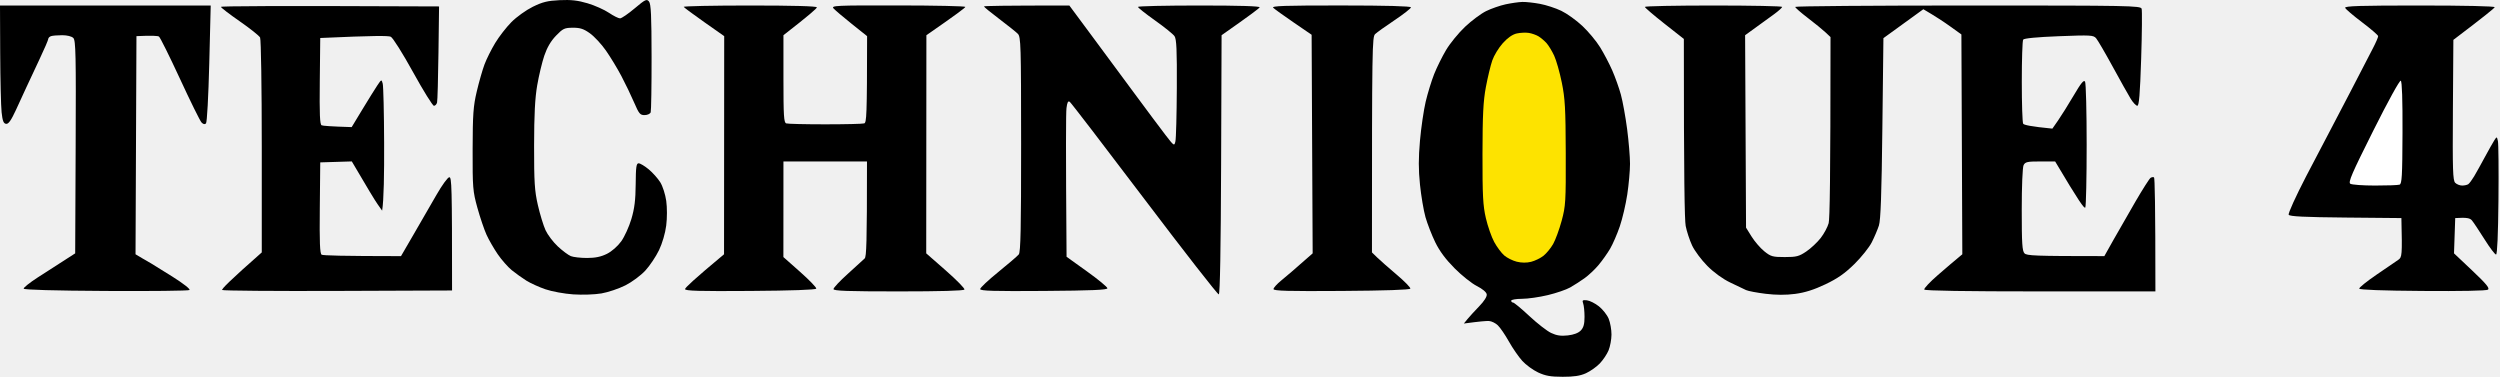
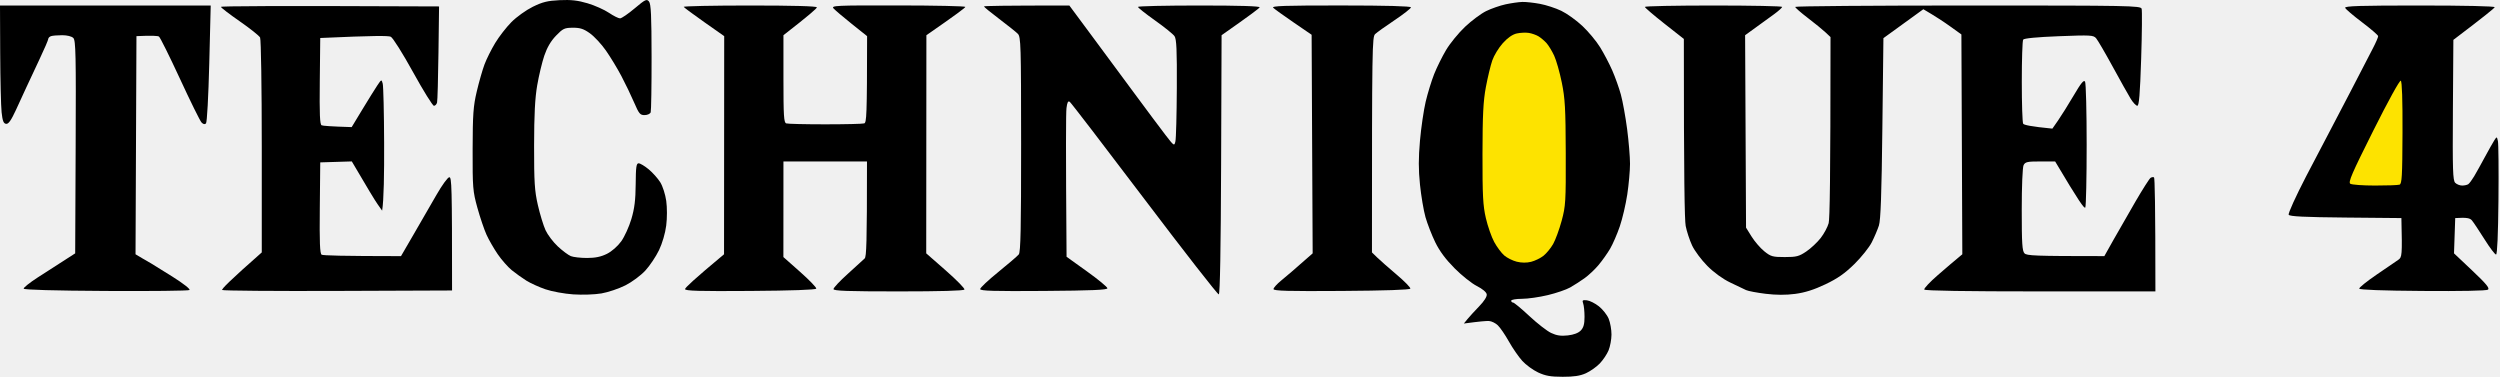
<svg xmlns="http://www.w3.org/2000/svg" width="1327" height="200" viewBox="0 0 1327 200" fill="none">
  <path d="M329.135 9.752C329.943 9.733 333.431 7.348 336.88 4.441C342.556 -0.329 343.275 -0.674 344.488 0.804C345.542 2.086 345.828 8.323 345.857 30.269C345.877 45.583 345.66 58.778 345.394 59.586C345.118 60.413 343.699 61.074 342.192 61.093C339.777 61.123 339.166 60.404 336.604 54.442C335.027 50.766 331.973 44.43 329.834 40.37C327.686 36.3 323.991 30.21 321.616 26.82C319.251 23.43 315.427 19.321 313.121 17.675C309.79 15.3 307.938 14.699 304.055 14.719C299.621 14.748 298.803 15.133 295.137 18.936C292.407 21.765 290.387 25.204 288.919 29.53C287.727 33.048 286.032 40.143 285.145 45.297C283.972 52.086 283.519 60.896 283.499 77.323C283.479 96.727 283.765 101.269 285.5 108.857C286.613 113.735 288.446 119.717 289.56 122.161C290.673 124.595 293.6 128.477 296.073 130.783C298.537 133.089 301.661 135.415 303.021 135.957C304.371 136.499 308.253 136.932 311.643 136.932C316.028 136.922 319.063 136.282 322.197 134.715C324.769 133.424 327.903 130.665 329.765 128.073C331.509 125.639 333.934 120.308 335.136 116.248C336.801 110.651 337.353 106.167 337.422 97.771C337.491 88.616 337.767 86.685 338.989 86.675C339.797 86.675 342.201 88.114 344.33 89.878C346.458 91.642 349.228 94.756 350.489 96.786C351.76 98.835 353.169 103.23 353.642 106.64C354.135 110.168 354.135 115.745 353.632 119.697C353.12 123.777 351.553 129.108 349.819 132.754C348.193 136.144 344.931 141.022 342.566 143.594C340.142 146.225 335.51 149.664 331.973 151.457C328.514 153.212 322.798 155.133 319.28 155.744C315.674 156.365 309.111 156.582 304.252 156.257C299.503 155.931 292.861 154.709 289.471 153.537C286.081 152.374 281.538 150.304 279.37 148.945C277.202 147.585 273.743 145.111 271.674 143.436C269.614 141.761 266.254 137.947 264.214 134.971C262.174 131.985 259.484 127.334 258.252 124.624C257.021 121.914 254.843 115.479 253.414 110.335C250.97 101.496 250.822 99.752 250.871 79.294C250.921 60.561 251.216 56.373 253.079 48.499C254.261 43.484 256.104 37.059 257.168 34.211C258.233 31.363 260.785 26.248 262.835 22.849C264.884 19.449 268.777 14.433 271.487 11.703C274.197 8.974 279.281 5.328 282.799 3.603C287.983 1.051 290.663 0.391 297.088 0.085C303.07 -0.201 306.667 0.203 311.889 1.751C315.683 2.874 320.778 5.15 323.222 6.796C325.666 8.442 328.317 9.772 329.135 9.752Z" fill="black" />
  <path d="M788.839 5.889C791.549 4.559 796.21 2.943 799.186 2.292C802.162 1.652 806.163 1.08 808.055 1.031C809.947 0.982 814.165 1.435 817.416 2.046C820.668 2.647 825.763 4.313 828.729 5.742C831.705 7.17 836.741 10.777 839.914 13.763C843.097 16.749 847.344 21.843 849.344 25.095C851.355 28.347 854.252 33.886 855.799 37.413C857.346 40.931 859.396 46.696 860.362 50.224C861.327 53.742 862.815 61.951 863.673 68.454C864.52 74.958 865.21 83.275 865.21 86.931C865.21 90.587 864.56 97.909 863.761 103.191C862.963 108.473 861.18 116.12 859.78 120.19C858.391 124.25 856.085 129.571 854.656 132.015C853.227 134.449 850.468 138.341 848.527 140.657C846.595 142.973 843.235 146.136 841.067 147.683C838.899 149.23 835.46 151.438 833.43 152.591C831.4 153.744 826.078 155.567 821.605 156.641C817.131 157.725 810.922 158.612 807.808 158.612C804.695 158.622 802.142 159.065 802.142 159.607C802.142 160.149 802.586 160.592 803.128 160.592C803.67 160.592 807.552 163.805 811.76 167.737C815.958 171.669 821.171 175.719 823.339 176.734C826.256 178.113 828.542 178.448 832.198 178.035C835.381 177.68 837.825 176.754 839.096 175.413C840.554 173.886 841.067 172.004 841.067 168.2C841.067 165.372 840.742 162.169 840.347 161.085C839.737 159.39 840.003 159.154 842.318 159.4C843.797 159.558 846.674 160.996 848.704 162.603C850.734 164.209 853.079 167.185 853.897 169.215C854.725 171.245 855.395 175.019 855.375 177.591C855.365 180.163 854.666 183.937 853.828 185.967C852.991 187.997 850.882 191.141 849.147 192.944C847.413 194.747 844.112 197.073 841.806 198.118C838.751 199.497 835.42 200.01 829.488 200C823.053 199.99 820.333 199.507 816.431 197.694C813.721 196.423 809.927 193.664 808.015 191.545C806.094 189.426 802.901 184.804 800.93 181.286C798.959 177.768 796.318 173.896 795.057 172.694C793.805 171.481 791.677 170.447 790.317 170.388C788.967 170.319 785.41 170.595 777.014 171.728L778.945 169.363C780.009 168.062 782.818 164.997 785.173 162.563C787.863 159.784 789.351 157.409 789.154 156.217C788.967 155.064 786.878 153.32 783.912 151.822C781.202 150.462 775.88 146.225 772.087 142.401C767.386 137.681 764.114 133.266 761.818 128.566C759.976 124.772 757.65 118.78 756.645 115.262C755.65 111.745 754.339 103.979 753.728 98.017C752.9 89.976 752.9 83.936 753.728 74.613C754.339 67.706 755.709 58.393 756.763 53.919C757.827 49.446 759.838 42.902 761.227 39.384C762.626 35.856 765.474 30.092 767.563 26.574C769.653 23.046 774.186 17.498 777.635 14.236C781.084 10.974 786.129 7.22 788.839 5.889Z" fill="black" />
  <path d="M0.847 59.576C0.503 56.334 0.168 42.252 0.108 28.298L0 2.923H111.847L111.078 33.718C110.635 51.278 109.895 64.936 109.344 65.498C108.7 66.148 107.908 65.984 106.969 65.005C106.19 64.197 101.046 53.772 95.538 41.848C90.019 29.924 85.003 19.833 84.392 19.419C83.772 19.005 80.835 18.789 72.429 19.183L71.937 134.971L75.632 137.169C77.662 138.371 79.771 139.593 80.313 139.879C80.865 140.164 85.871 143.278 91.458 146.796C97.44 150.571 101.174 153.507 100.554 153.951C99.982 154.364 79.997 154.581 56.16 154.443C28.834 154.286 12.722 153.832 12.564 153.221C12.426 152.689 15.757 150.029 19.965 147.309C24.173 144.589 30.381 140.588 39.91 134.478L40.156 78.062C40.373 29.008 40.206 21.449 38.925 20.168C38.048 19.291 35.643 18.69 33.012 18.69C30.578 18.69 27.917 18.907 27.099 19.183C26.282 19.459 25.621 20.119 25.621 20.661C25.621 21.203 23.463 26.189 20.832 31.747C18.201 37.305 15.136 43.848 14.023 46.282C12.909 48.716 10.406 54.156 8.465 58.354C5.834 64.03 4.484 65.922 3.203 65.735C1.862 65.538 1.34 64.148 0.847 59.576Z" fill="black" />
  <path d="M127.229 11.299C121.76 7.505 117.286 4.066 117.286 3.652C117.286 3.248 143.331 3.022 233.055 3.416L232.74 28.052C232.562 41.601 232.237 53.466 232 54.412C231.764 55.358 231.025 56.146 230.345 56.156C229.665 56.166 224.679 48.135 219.259 38.31C213.78 28.367 208.527 20.03 207.434 19.508C206.212 18.917 198.752 18.867 169.987 20.168L169.741 43.08C169.554 60.669 169.78 66.109 170.726 66.503C171.406 66.789 175.269 67.124 186.671 67.469L192.337 58.107C195.451 52.963 199.018 47.238 200.25 45.386C202.497 42.045 202.516 42.035 203.147 44.4C203.502 45.711 203.837 59.861 203.896 75.845C203.965 91.829 203.748 106.463 202.832 111.813L200.407 108.364C199.077 106.463 195.461 100.589 186.74 85.68L169.987 86.192L169.751 110.335C169.563 128.753 169.8 134.646 170.736 135.198C171.406 135.602 181.162 135.937 212.853 135.957L219.574 124.378C223.279 118.012 228.719 108.581 231.675 103.437C234.641 98.254 237.696 94.076 238.494 94.076C239.756 94.076 239.953 98.264 239.953 154.187L179.349 154.424C146.021 154.552 118.38 154.325 117.927 153.931C117.473 153.527 122.016 148.876 138.946 133.986V77.816C138.946 46.46 138.552 20.888 138.059 19.922C137.576 18.976 132.698 15.093 127.229 11.299Z" fill="black" />
  <path d="M373.893 11.792C368.118 7.732 363.171 4.066 362.915 3.662C362.649 3.258 378.446 2.923 398.016 2.923C421.075 2.923 433.59 3.268 433.59 3.909C433.59 4.451 429.599 7.998 415.853 18.69V41.848C415.853 61.556 416.069 65.074 417.331 65.498C418.149 65.774 427.461 65.991 438.025 65.991C448.599 65.991 457.911 65.774 458.719 65.498C459.98 65.084 460.207 61.566 460.256 19.183L452.097 12.669C447.613 9.082 443.277 5.406 442.459 4.49C441.08 2.943 443.317 2.834 476.703 2.884C496.353 2.903 512.415 3.258 512.415 3.662C512.405 4.066 507.744 7.614 491.731 18.69L491.642 134.478L502.039 143.594C507.754 148.61 512.208 153.152 511.932 153.694C511.617 154.325 498.954 154.68 476.949 154.68C450.037 154.68 442.449 154.414 442.42 153.448C442.39 152.768 445.829 149.112 450.057 145.318C454.275 141.524 458.285 137.868 458.965 137.188C459.892 136.272 460.197 129.62 460.197 85.7H415.853L415.823 136.449L424.722 144.333C429.619 148.669 433.462 152.66 433.275 153.202C433.058 153.822 420.277 154.276 398.282 154.433C371.084 154.631 363.625 154.414 363.625 153.448C363.625 152.768 368.276 148.334 384.319 134.971L384.407 19.183L373.893 11.792Z" fill="black" />
  <path d="M530.409 10.058C525.935 6.678 522.279 3.692 522.279 3.416C522.279 3.14 532.479 2.923 567.609 2.923L579.119 18.444C585.446 26.978 595.862 41.059 602.267 49.731C608.672 58.403 616.014 68.238 618.596 71.598C623.188 77.56 623.306 77.629 623.907 75.047C624.252 73.589 624.587 60.867 624.656 46.775C624.755 26.475 624.498 20.74 623.424 19.183C622.675 18.099 618.004 14.335 613.028 10.807C608.061 7.279 604.011 4.066 604.031 3.662C604.051 3.258 618.704 2.923 636.59 2.923C657.944 2.923 668.941 3.258 668.616 3.909C668.35 4.451 663.689 7.998 648.415 18.69L648.168 87.345C648.011 132.054 647.577 156.089 646.937 156.266C646.395 156.424 628.657 133.69 607.519 105.763C586.382 77.826 568.536 54.57 567.856 54.077C566.939 53.407 566.486 54.254 566.092 57.368C565.796 59.674 565.688 78.378 566.131 136.292L576.971 144.067C582.933 148.334 587.811 152.364 587.811 153.005C587.811 153.891 579.454 154.246 554.06 154.433C527.601 154.631 520.299 154.414 520.269 153.448C520.24 152.768 524.566 148.698 529.877 144.402C535.179 140.095 540.086 135.888 540.776 135.04C541.752 133.828 542.018 121.067 542.008 76.584C541.988 23.716 541.87 19.557 540.263 17.941C539.318 16.985 534.883 13.438 530.409 10.058Z" fill="black" />
  <path d="M686.669 11.92C681.417 8.323 676.539 4.825 675.829 4.135C674.775 3.13 681.683 2.894 711.729 2.903C735.862 2.913 748.929 3.268 748.929 3.909C748.929 4.451 745.046 7.496 740.306 10.669C735.566 13.842 730.905 17.163 729.959 18.059C728.353 19.567 728.235 23.666 728.235 133.986L731.024 136.696C732.561 138.184 737.222 142.293 741.38 145.811C745.539 149.329 748.801 152.66 748.614 153.202C748.397 153.832 735.123 154.276 712.143 154.433C683.772 154.631 676.007 154.414 675.977 153.448C675.967 152.768 677.85 150.689 680.165 148.816C682.491 146.944 687.172 142.953 696.76 134.478L696.208 18.454L686.669 11.92Z" fill="black" />
  <path d="M883.44 12.531C877.755 8.057 873.093 4.066 873.093 3.662C873.093 3.258 889.501 2.923 909.554 2.923C929.608 2.923 946.006 3.258 945.986 3.662C945.966 4.066 944.084 5.781 941.798 7.456C939.512 9.141 935.087 12.354 926.307 18.69L926.799 120.84L929.756 125.59C931.382 128.201 934.417 131.719 936.496 133.394C939.945 136.173 940.931 136.449 947.336 136.449C953.544 136.449 954.924 136.095 958.777 133.493C961.181 131.867 964.62 128.655 966.414 126.349C968.207 124.043 970.109 120.495 970.651 118.465C971.233 116.258 971.627 95.593 971.637 19.675L968.927 17.133C967.439 15.734 963.221 12.295 959.545 9.496C955.88 6.697 952.884 4.066 952.894 3.662C952.904 3.258 994.154 2.923 1044.56 2.923C1130.97 2.923 1136.23 3.022 1136.78 4.648C1137.08 5.594 1136.97 17.567 1136.53 31.254C1135.91 50.076 1135.42 56.146 1134.48 56.136C1133.8 56.136 1132.22 54.471 1130.98 52.441C1129.73 50.411 1125.44 42.764 1121.45 35.443C1117.46 28.131 1113.49 21.321 1112.63 20.326C1111.18 18.641 1109.83 18.562 1092.84 19.222C1081.26 19.675 1074.35 20.336 1073.9 21.035C1073.49 21.646 1073.17 31.678 1073.17 43.326C1073.17 54.984 1073.49 65.035 1073.9 65.675C1074.29 66.316 1077.95 67.163 1089.4 68.277L1092.43 63.931C1094.1 61.537 1097.81 55.595 1100.69 50.717C1104.61 44.045 1106.12 42.212 1106.75 43.326C1107.22 44.144 1107.6 59.221 1107.6 76.831C1107.6 94.45 1107.27 109.439 1106.88 110.148C1106.4 110.986 1103.48 106.945 1090.87 85.7H1082.99C1076.09 85.7 1074.99 85.946 1074.12 87.67C1073.56 88.804 1073.14 98.835 1073.14 111.321C1073.14 129.275 1073.39 133.257 1074.61 134.478C1075.84 135.7 1079.67 135.957 1116.99 135.947L1121.83 127.324C1124.49 122.584 1129.77 113.39 1133.56 106.886C1137.36 100.382 1140.94 94.756 1141.54 94.391C1142.13 94.017 1142.94 93.908 1143.35 94.145C1143.75 94.371 1144.09 108.098 1144.09 154.68H1082.99C1043.25 154.68 1021.73 154.335 1021.4 153.694C1021.13 153.152 1024.35 149.713 1028.56 146.057C1032.76 142.401 1037.42 138.41 1041.6 134.971L1041.11 18.286L1035.2 14.039C1031.95 11.703 1027.4 8.688 1020.91 4.894L999.721 20.247L999.16 68.001C998.756 103.102 998.263 116.8 997.327 119.697C996.627 121.865 994.932 125.856 993.563 128.566C992.203 131.276 988.034 136.489 984.319 140.145C979.224 145.151 975.421 147.811 968.927 150.906C962.876 153.783 958.097 155.301 952.913 155.99C947.927 156.651 942.793 156.631 937.147 155.941C932.545 155.37 927.883 154.493 926.799 153.97C925.716 153.458 921.951 151.655 918.423 149.969C914.472 148.087 909.82 144.717 906.293 141.189C903.149 138.036 899.493 133.138 898.163 130.29C896.842 127.442 895.315 122.791 894.763 119.943C894.182 116.898 893.768 95.386 893.787 20.661L883.44 12.531Z" fill="black" />
  <path d="M1253.75 11.792C1249.08 8.274 1245.05 4.835 1244.81 4.155C1244.46 3.179 1252.8 2.923 1284.39 2.923C1308.2 2.923 1324.32 3.288 1324.18 3.83C1324.04 4.322 1319.05 8.432 1302.25 21.163L1302 58.364C1301.8 90.331 1301.96 95.761 1303.23 97.032C1304.05 97.85 1305.71 98.5 1306.93 98.49C1308.15 98.49 1309.62 98.155 1310.18 97.751C1310.75 97.357 1312.14 95.485 1313.28 93.583C1314.4 91.691 1317 87.03 1319.04 83.236C1321.09 79.442 1323.34 75.451 1324.05 74.367C1325.3 72.445 1325.35 72.465 1325.89 74.86C1326.21 76.22 1326.33 90.292 1326.18 106.147C1326 124.407 1325.55 135.02 1324.91 135.109C1324.37 135.178 1321.59 131.522 1318.75 126.969C1315.89 122.427 1312.89 117.933 1312.09 116.987C1311.09 115.804 1309.46 115.341 1303.23 115.755L1302.59 134.478L1312.28 143.633C1319.79 150.738 1321.65 153.005 1320.6 153.753C1319.77 154.335 1306.31 154.601 1285.86 154.443C1264.62 154.286 1252.41 153.832 1252.28 153.202C1252.17 152.66 1256.3 149.339 1261.46 145.811C1266.63 142.293 1271.82 138.745 1273 137.927C1275 136.548 1275.13 135.759 1274.66 115.755L1245.09 115.479C1223.16 115.272 1215.35 114.888 1214.84 114.001C1214.45 113.321 1218.5 104.413 1224.1 93.583C1229.59 83.019 1235.05 72.593 1236.24 70.425C1237.43 68.257 1242.52 58.502 1247.57 48.746C1252.61 38.99 1258 28.574 1259.56 25.588C1261.12 22.612 1262.36 19.725 1262.32 19.183C1262.28 18.641 1258.43 15.32 1253.75 11.792Z" fill="black" />
  <path d="M797.707 22.898C800.269 20.05 802.851 18.257 805.097 17.764C806.989 17.34 809.877 17.212 811.503 17.468C813.129 17.734 815.454 18.552 816.676 19.301C817.898 20.05 819.79 21.656 820.894 22.878C821.988 24.1 823.811 27.096 824.944 29.53C826.077 31.964 827.9 38.399 829.004 43.819C830.729 52.274 831.024 57.605 831.103 81.265C831.182 107.143 831.044 109.38 828.915 117.233C827.664 121.845 825.624 127.383 824.392 129.551C823.151 131.719 820.855 134.518 819.288 135.76C817.711 137.011 814.765 138.45 812.735 138.962C810.36 139.563 807.63 139.544 805.097 138.913C802.929 138.371 799.934 136.883 798.446 135.592C796.958 134.311 794.563 131.099 793.124 128.448C791.686 125.807 789.695 120.091 788.69 115.755C787.153 109.104 786.877 103.782 786.906 81.758C786.936 61.084 787.31 53.693 788.69 46.282C789.656 41.138 791.183 34.743 792.1 32.092C793.016 29.431 795.539 25.293 797.707 22.898Z" fill="#FDE300" />
-   <path d="M1247.56 97.544C1246.32 96.756 1248.35 92.085 1259.7 69.43C1267.54 53.772 1273.75 42.498 1274.33 42.843C1274.99 43.237 1275.32 52.845 1275.25 70.484C1275.16 93.583 1274.93 97.594 1273.67 98.017C1272.85 98.293 1266.98 98.5 1260.61 98.49C1254.25 98.49 1248.37 98.057 1247.56 97.544Z" fill="white" />
+   <path d="M1247.56 97.544C1246.32 96.756 1248.35 92.085 1259.7 69.43C1267.54 53.772 1273.75 42.498 1274.33 42.843C1274.99 43.237 1275.32 52.845 1275.25 70.484C1275.16 93.583 1274.93 97.594 1273.67 98.017C1272.85 98.293 1266.98 98.5 1260.61 98.49C1254.25 98.49 1248.37 98.057 1247.56 97.544Z" fill="#FDE300" />
</svg>
